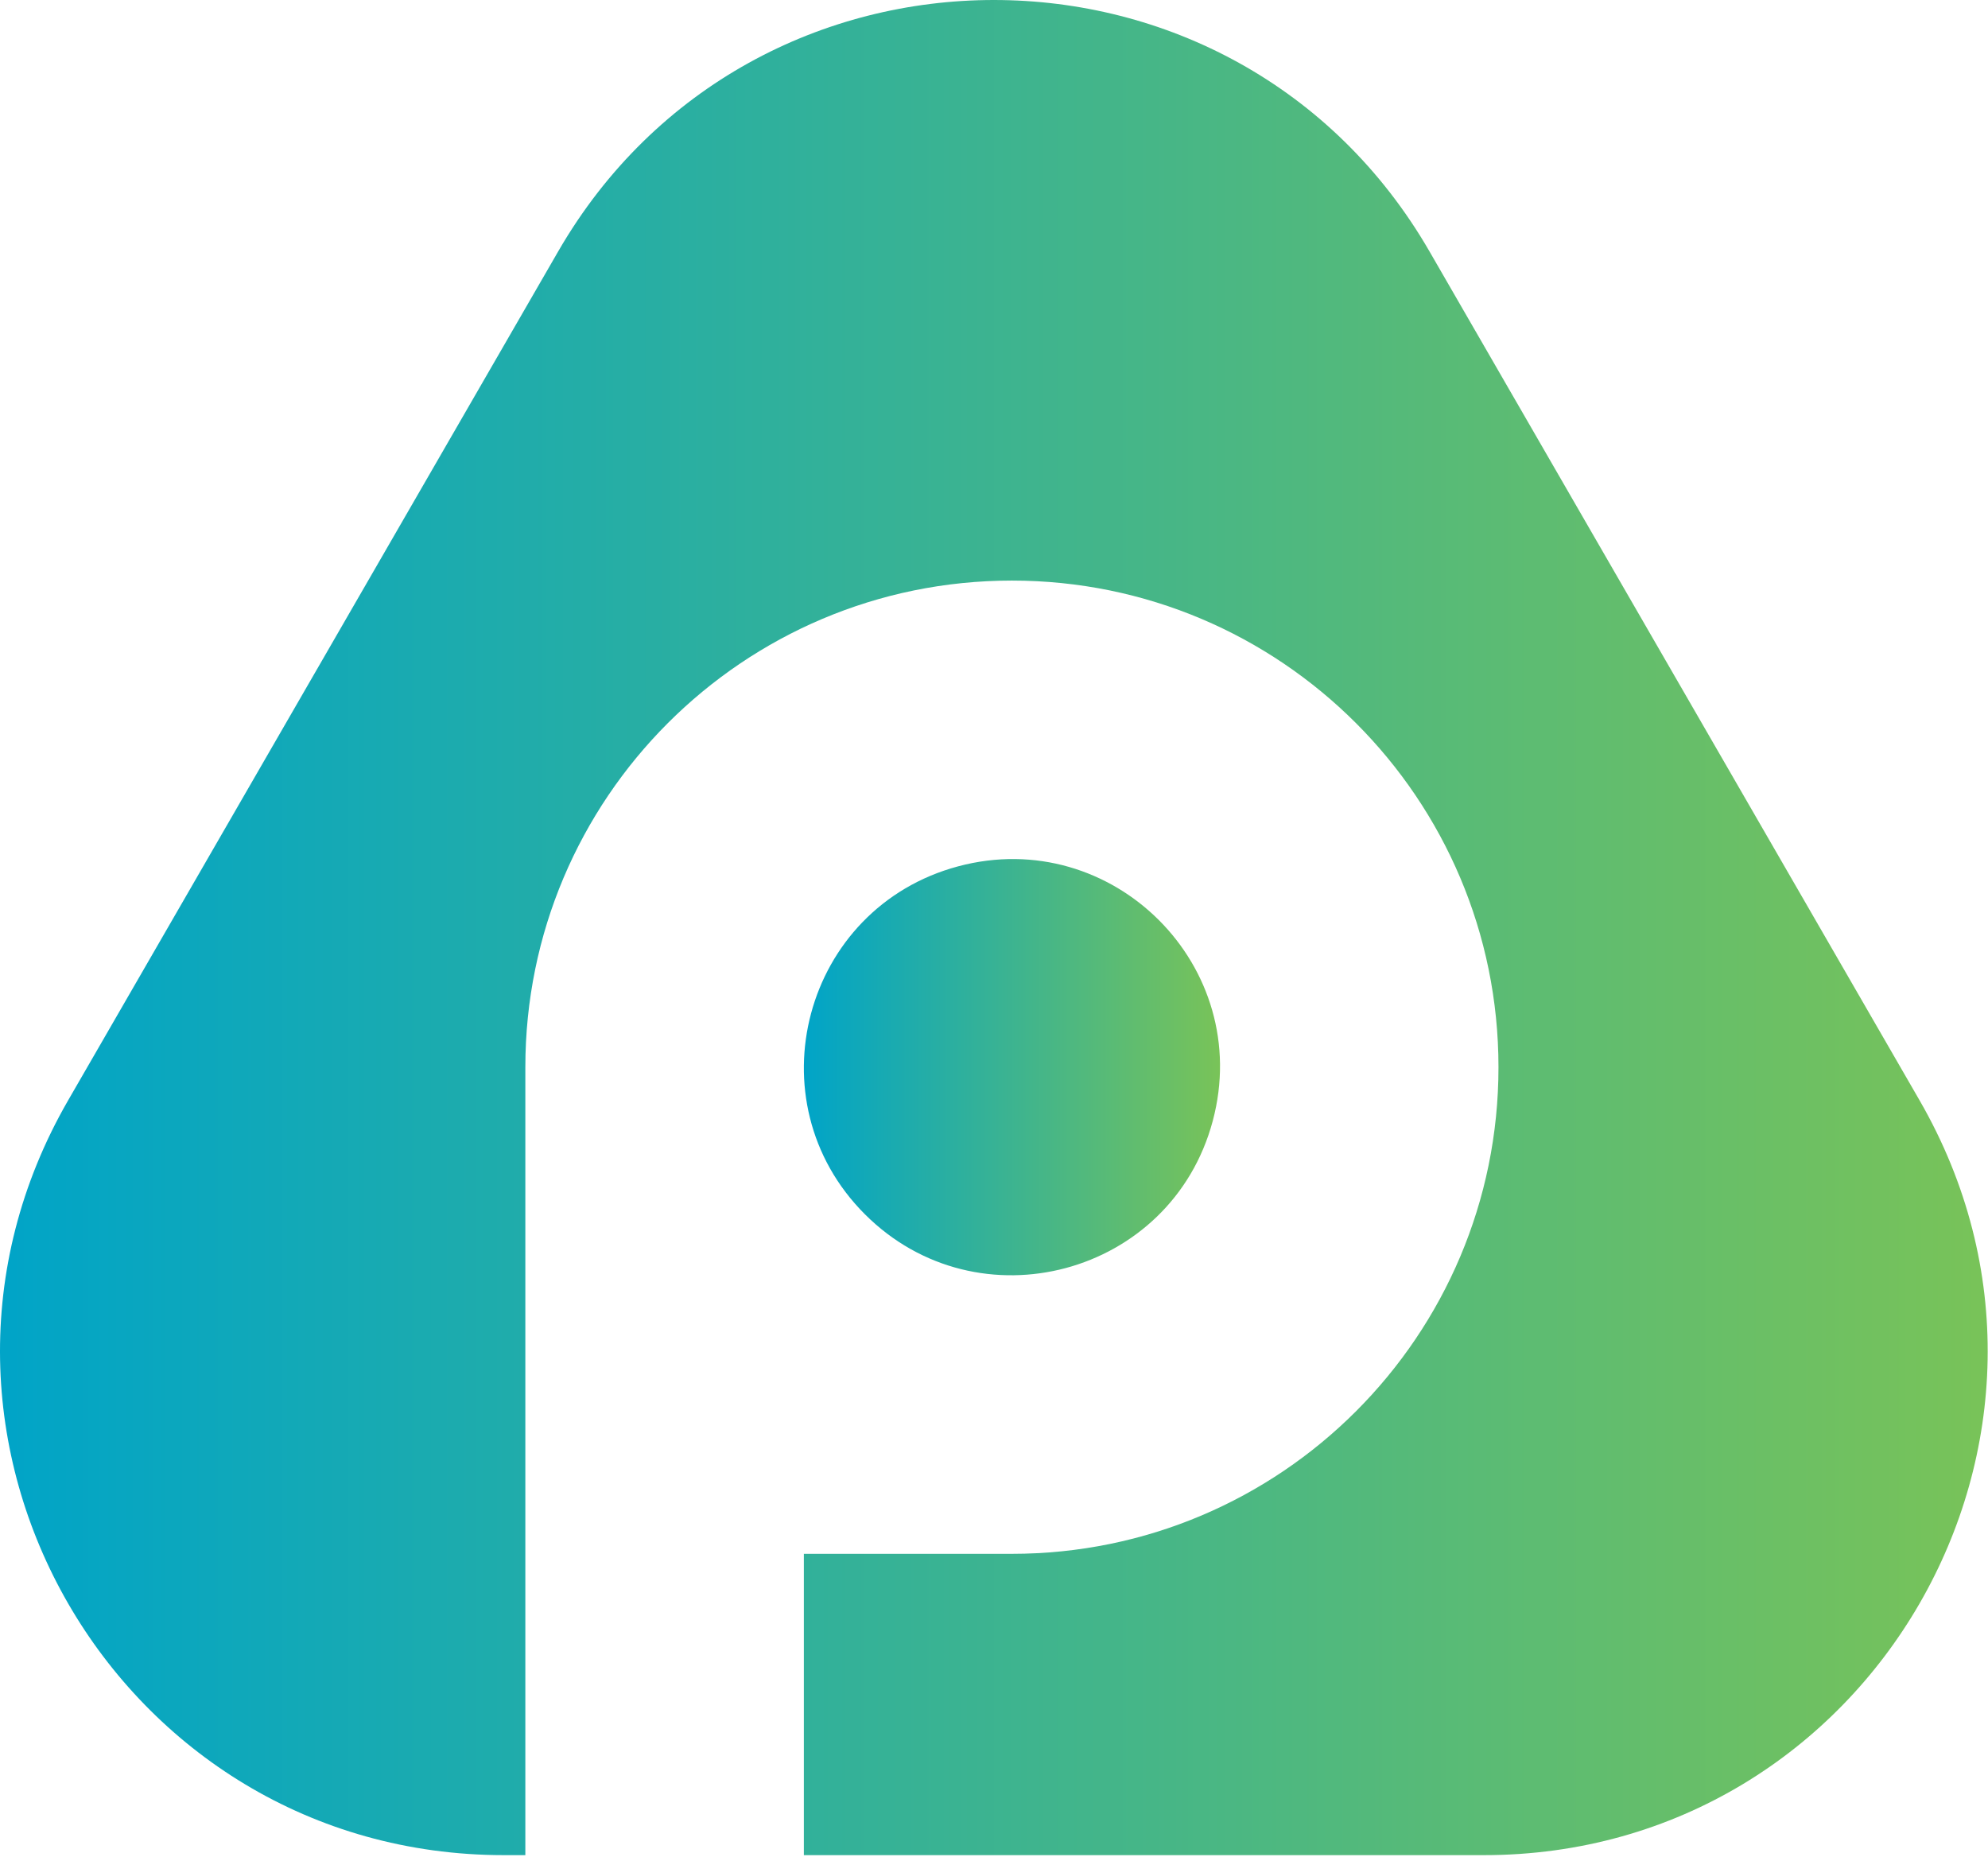
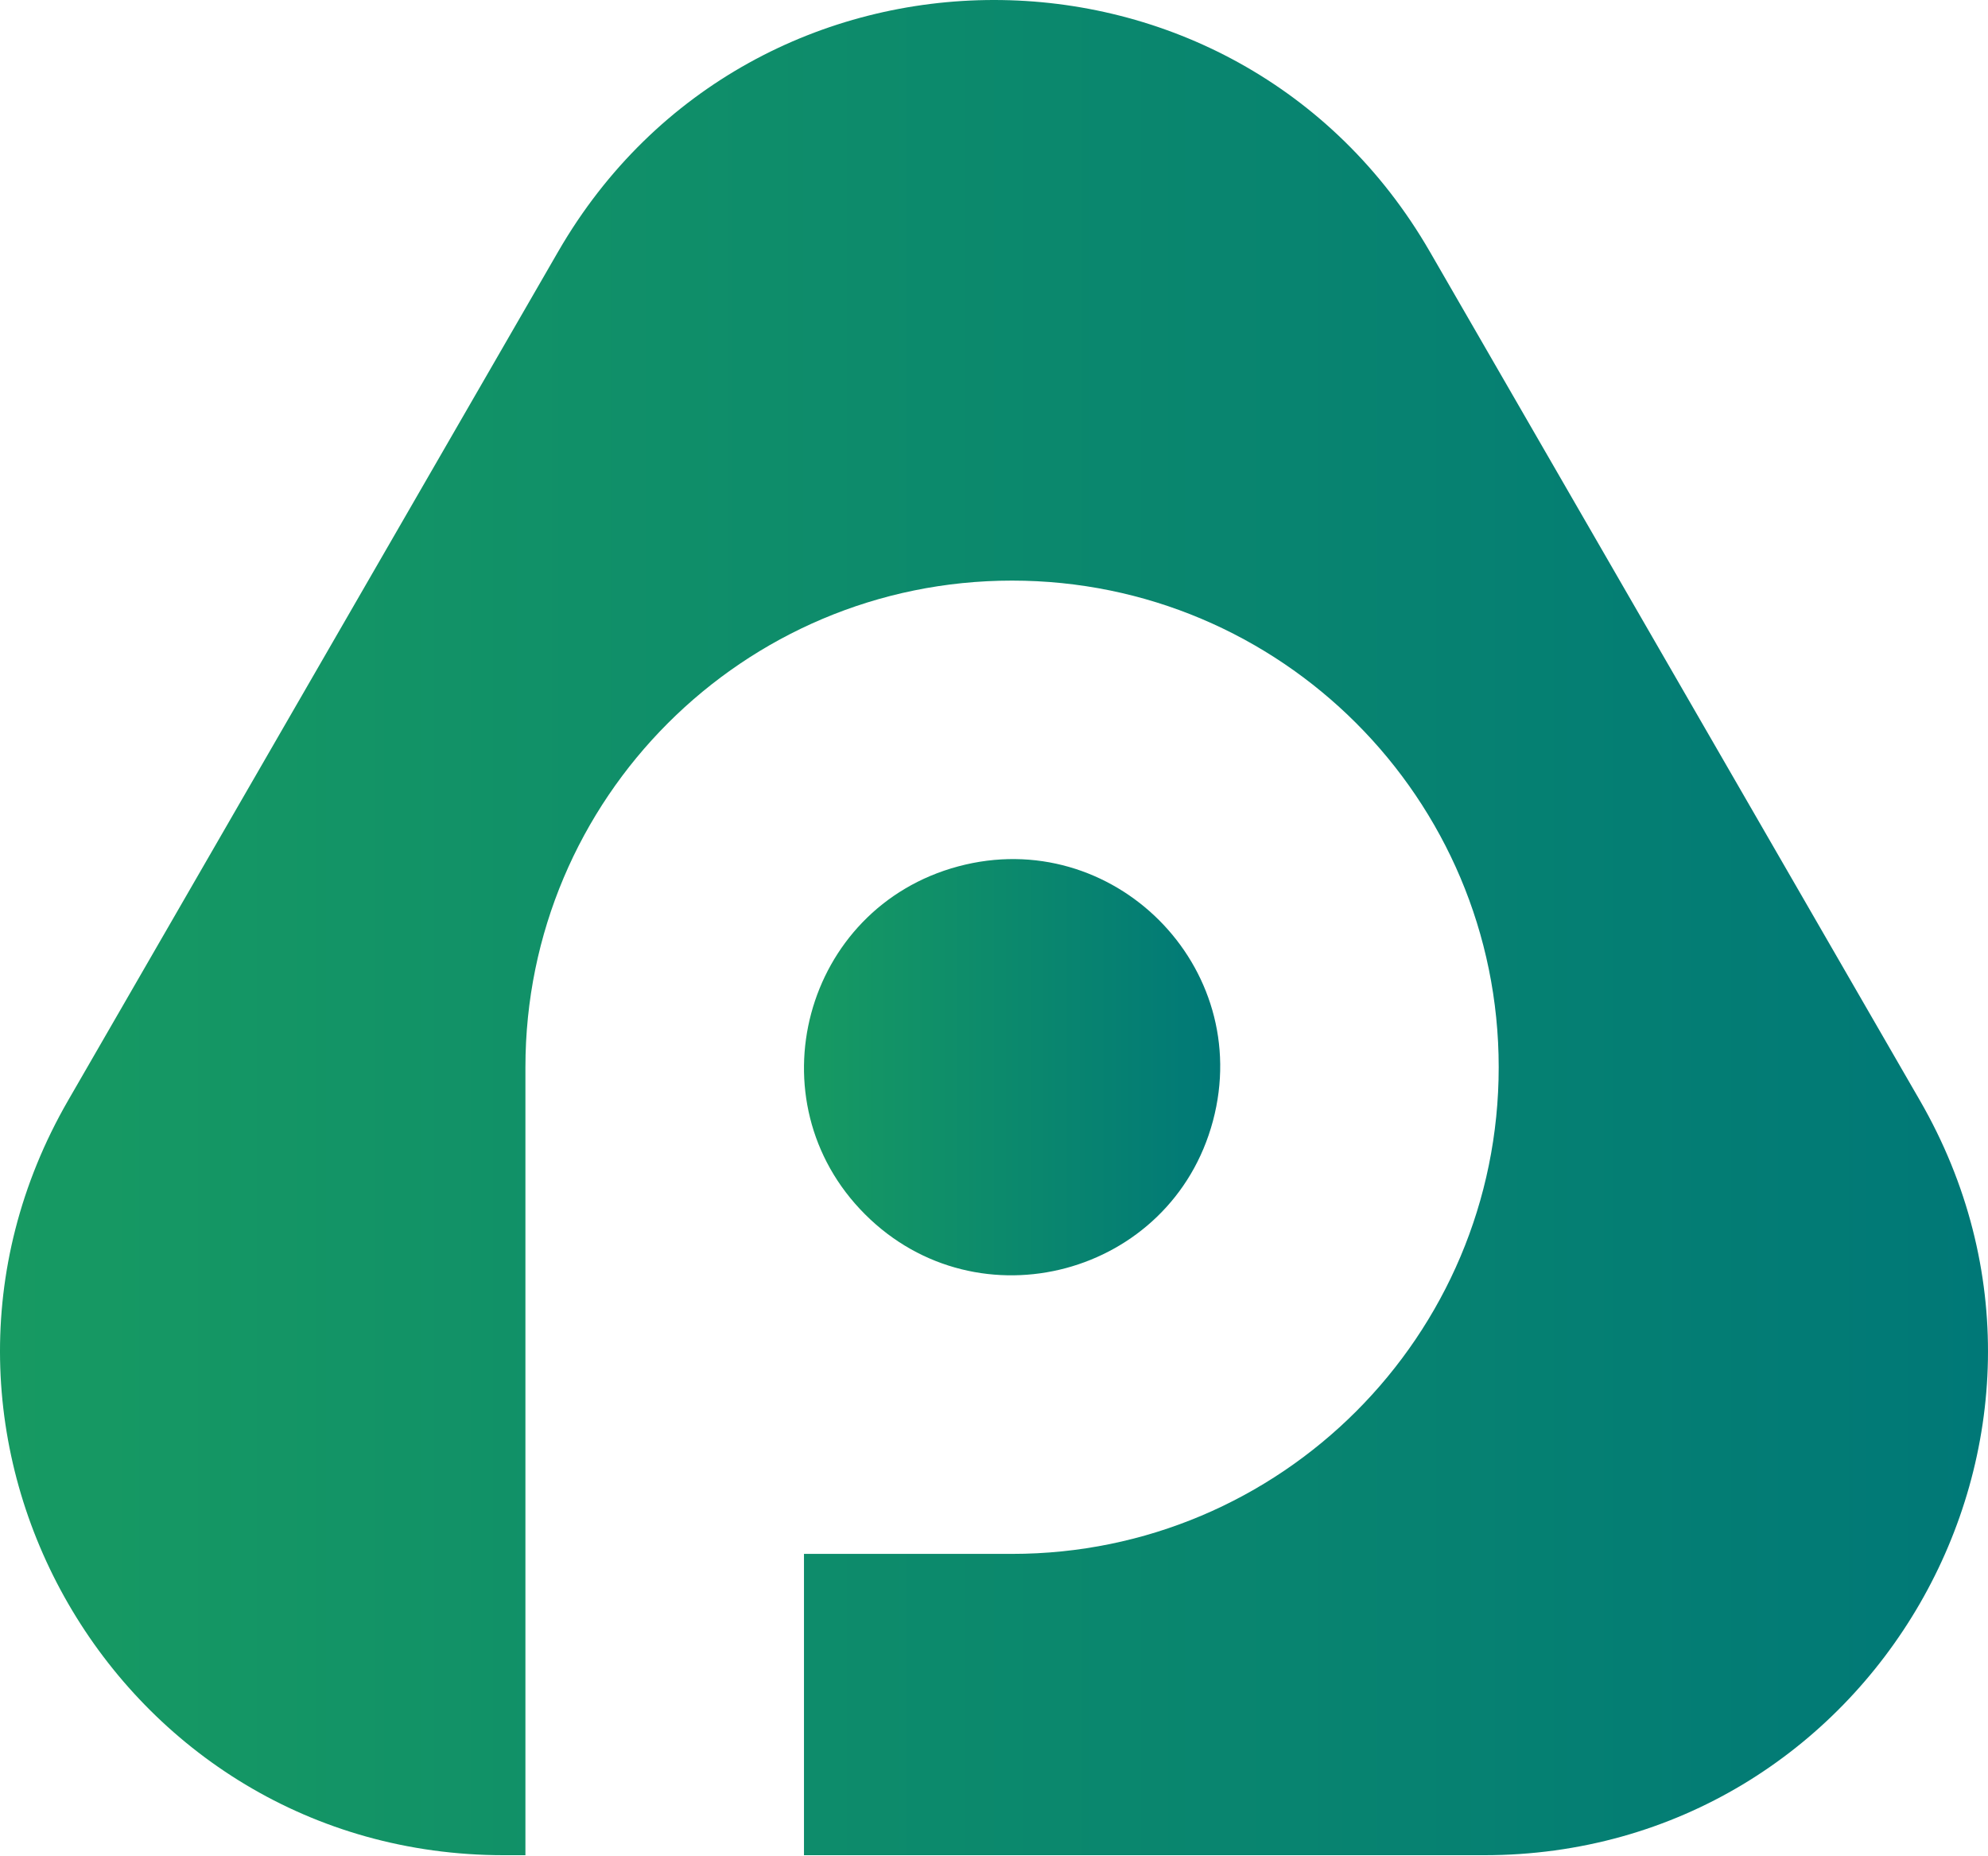
- <svg xmlns="http://www.w3.org/2000/svg" width="100%" height="100%" viewBox="0 0 605 565" version="1.1" xml:space="preserve" style="fill-rule:evenodd;clip-rule:evenodd;stroke-linejoin:round;stroke-miterlimit:2;">
-   <path d="M584.165,334.811L435.065,76.564C376.125,-25.521 228.775,-25.521 169.835,76.564L20.745,334.811C-38.195,436.897 35.475,564.504 153.355,564.504L159.875,564.504L159.875,324.742C159.875,242.961 226.165,176.665 307.945,176.665L307.955,176.665C389.725,176.665 456.025,242.961 456.025,324.741L456.025,324.742C456.025,406.522 389.735,472.818 307.955,472.818L244.635,472.818L244.635,564.504L451.555,564.504C569.435,564.504 643.105,436.897 584.165,334.811Z" style="fill:url(#_Linear1);" />
-   <path d="M263.205,369.484C297.645,403.928 356.465,388.169 369.065,341.119C381.675,294.068 338.625,251.015 291.575,263.622C244.525,276.229 228.765,335.042 263.205,369.484Z" style="fill:url(#_Linear2);" />
+ <svg xmlns="http://www.w3.org/2000/svg" width="100%" height="100%" viewBox="0 0 1500 1400" version="1.1" xml:space="preserve" style="fill-rule:evenodd;clip-rule:evenodd;stroke-linejoin:round;stroke-miterlimit:2;">
+   <g>
+     <path d="M1448.559,830.233l-369.725,-640.377c-146.154,-253.141 -511.539,-253.141 -657.693,0l-369.7,640.377c-146.154,253.144 36.526,569.572 328.834,569.572l16.168,0l0,-594.54c0,-202.793 164.38,-367.188 367.171,-367.188l0.025,0c202.766,0 367.171,164.395 367.171,367.185l0,0.002c0,202.791 -164.38,367.185 -367.171,367.185l-157.015,0l0,227.355l513.101,0c292.308,0 474.988,-316.428 328.834,-569.572Z" style="fill:url(#_Linear1);" />
+     <path d="M652.671,916.212c85.401,85.411 231.258,46.333 262.502,-70.337c31.269,-116.673 -75.482,-223.432 -192.153,-192.17c-116.67,31.262 -155.751,177.101 -70.349,262.507Z" style="fill:url(#_Linear2);" />
+   </g>
  <defs>
-     <linearGradient id="_Linear1" x1="0" y1="0" x2="1" y2="0" gradientUnits="userSpaceOnUse" gradientTransform="matrix(604.912,0,0,604.912,-0.005208,282.2517)">
-       <stop offset="0" style="stop-color:rgb(0,164,200);stop-opacity:1" />
-       <stop offset="1" style="stop-color:rgb(121,195,88);stop-opacity:1" />
+     <linearGradient id="_Linear1" x1="0" y1="0" x2="1" y2="0" gradientUnits="userSpaceOnUse" gradientTransform="matrix(1500.006,0,0,1500.006,-0.013407,699.9014)">
+       <stop offset="0" style="stop-color:#179a62;stop-opacity:1" />
+       <stop offset="1" style="stop-color:#007877;stop-opacity:1" />
    </linearGradient>
-     <linearGradient id="_Linear2" x1="0" y1="0" x2="1" y2="0" gradientUnits="userSpaceOnUse" gradientTransform="matrix(126.658,0,0,126.658,244.6348,324.7277)">
-       <stop offset="0" style="stop-color:rgb(0,164,200);stop-opacity:1" />
-       <stop offset="1" style="stop-color:rgb(121,195,88);stop-opacity:1" />
+     <linearGradient id="_Linear2" x1="0" y1="0" x2="1" y2="0" gradientUnits="userSpaceOnUse" gradientTransform="matrix(314.075,0,0,314.075,606.6226,805.2296)">
+       <stop offset="0" style="stop-color:#179a62;stop-opacity:1" />
+       <stop offset="1" style="stop-color:#007877;stop-opacity:1" />
    </linearGradient>
  </defs>
</svg>
